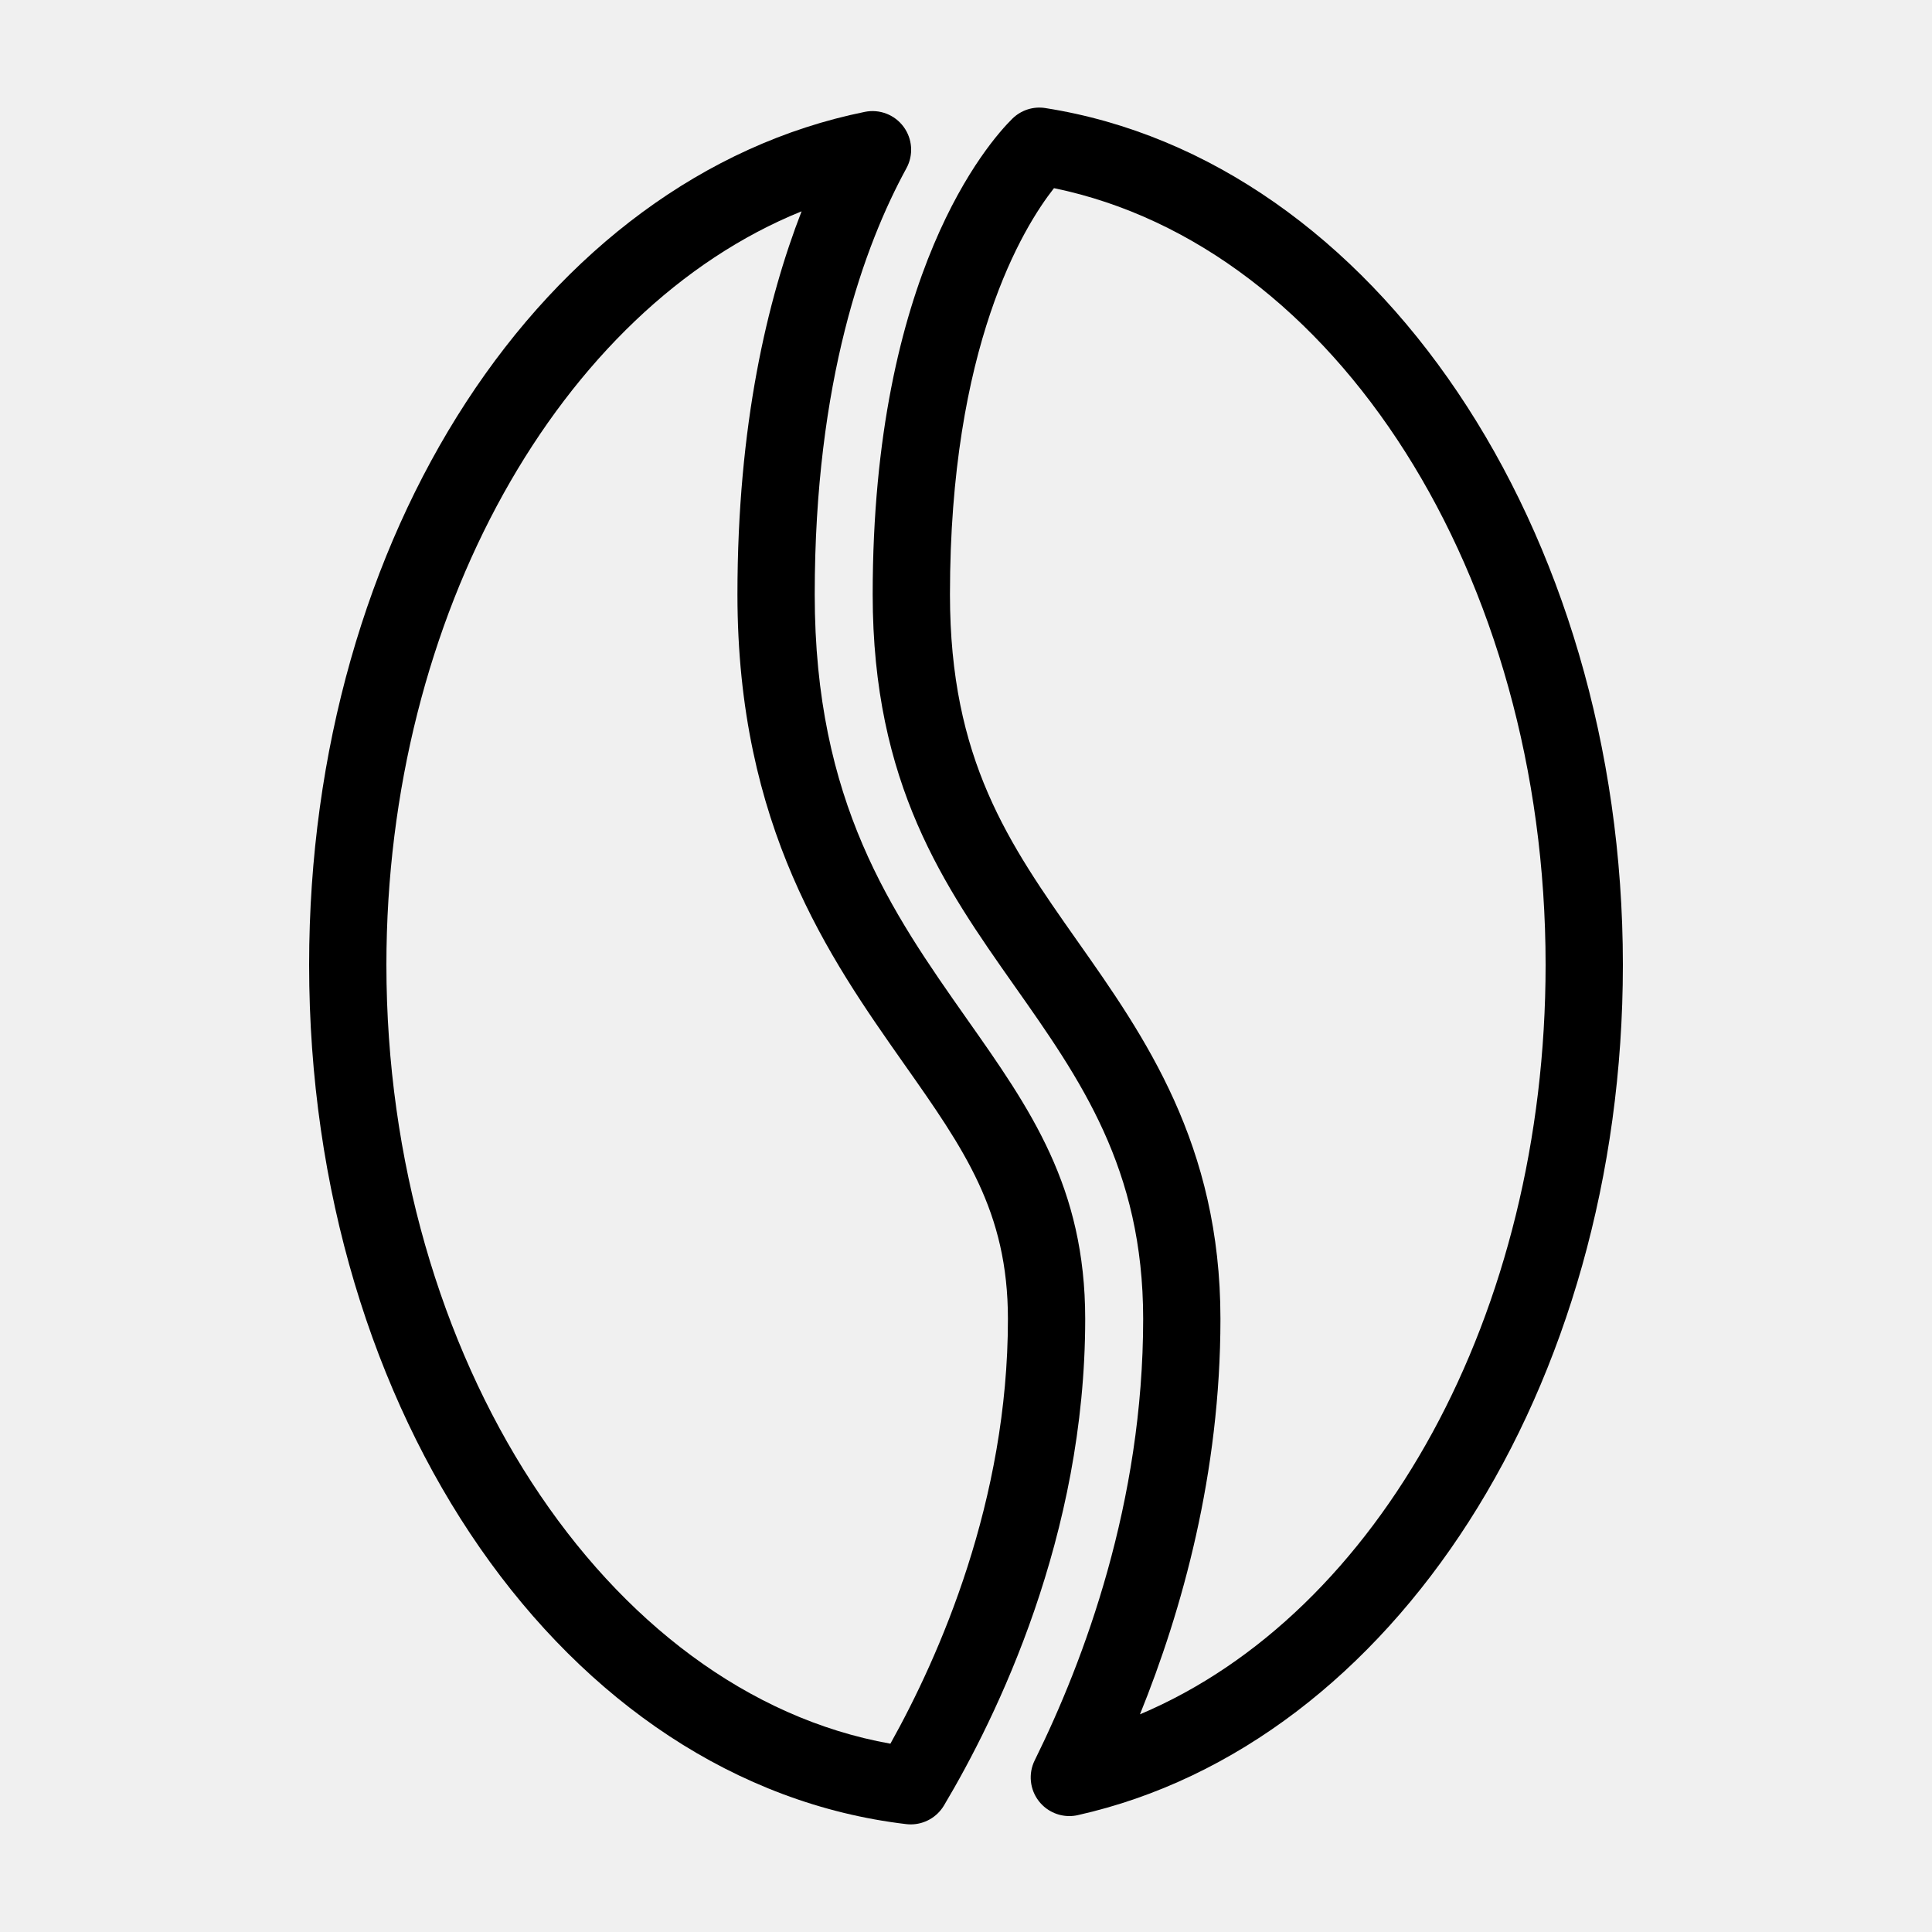
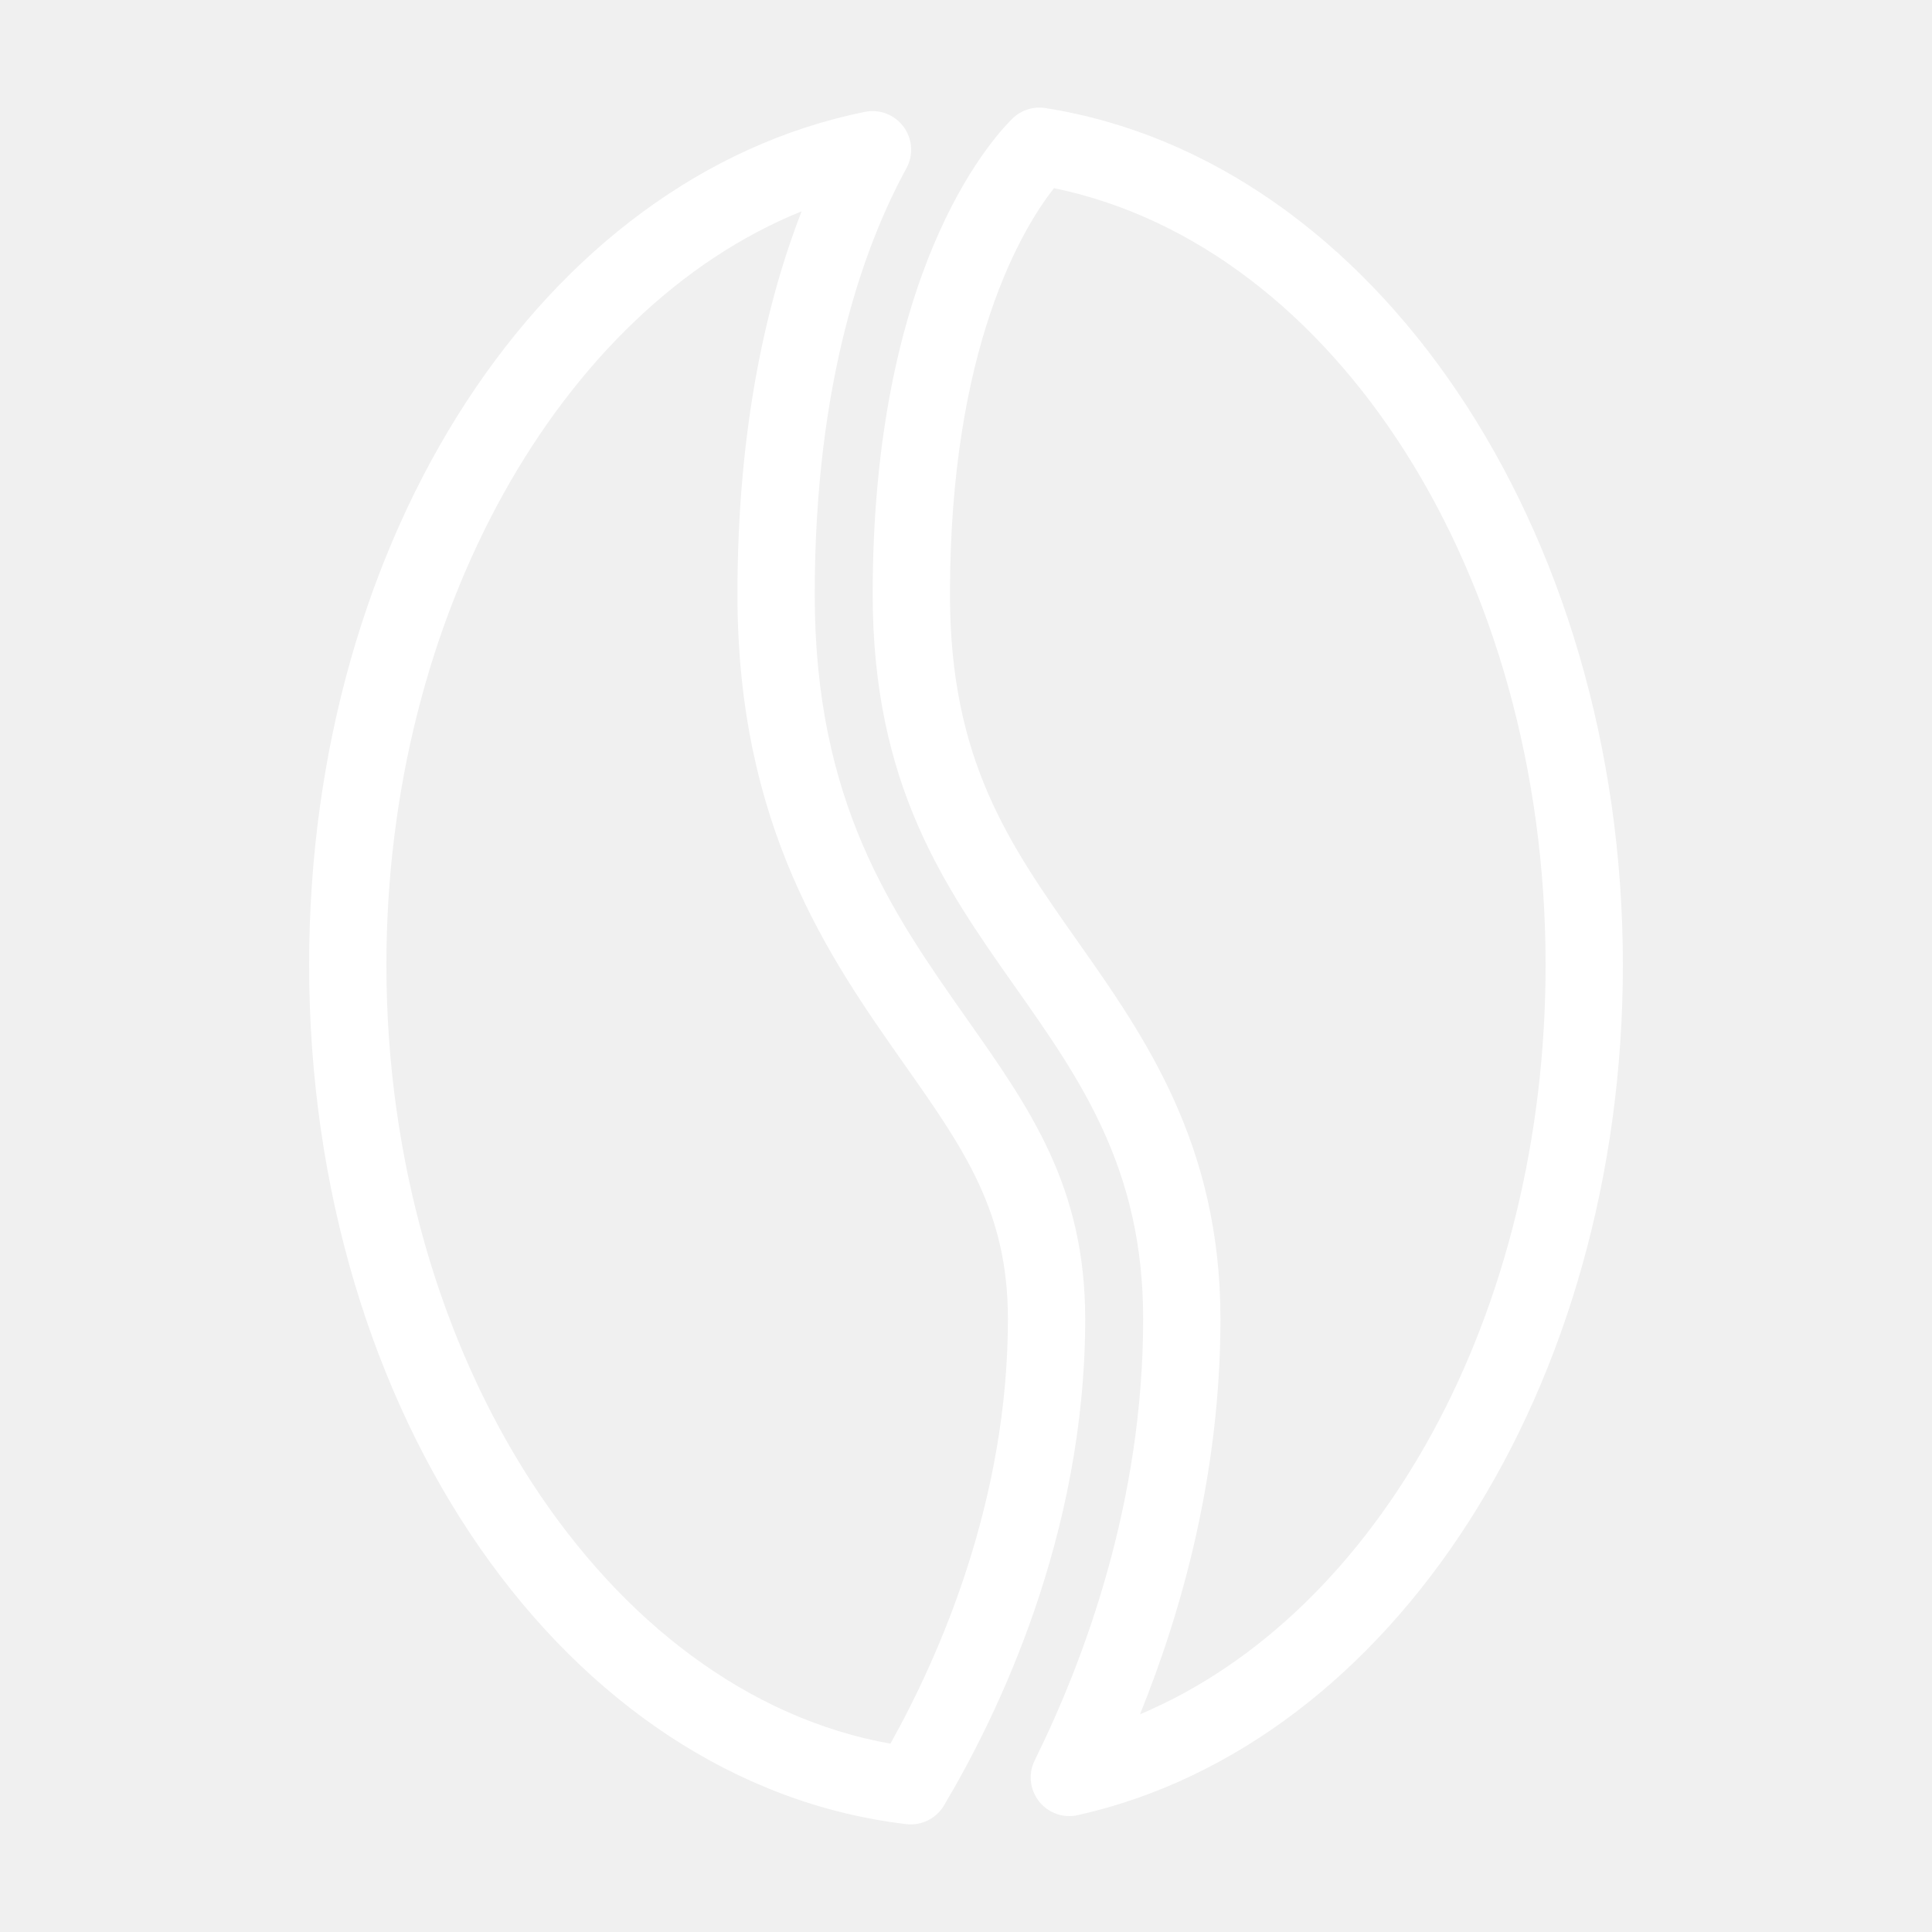
- <svg xmlns="http://www.w3.org/2000/svg" version="1.1" x="0px" y="0px" viewBox="0 0 100 100" enable-background="new 0 0 100 100" xml:space="preserve" style="max-width:100%" height="100%">
-   <path d="M47.14,94.43c-0.078,0-0.156-0.005-0.235-0.014C29.286,92.334,16,73.214,16,49.94C16,27.739,28.096,9.171,44.763,5.79  c0.763-0.155,1.546,0.146,2.007,0.773c0.462,0.626,0.519,1.463,0.146,2.146C44.75,12.672,42.17,19.717,42.17,30.77  c0,10.768,3.994,16.448,7.856,21.942c3.306,4.692,6.144,8.721,6.144,15.558c0,11.234-4.581,20.601-7.312,25.184  C48.494,94.063,47.839,94.43,47.14,94.43z M41.49,10.938C28.99,15.992,20,31.868,20,49.94c0,20.31,11.357,37.686,26.087,40.313  C48.62,85.72,52.17,77.686,52.17,68.27c0-5.569-2.263-8.781-5.395-13.228C42.93,49.573,38.17,42.803,38.17,30.77  C38.17,21.996,39.719,15.499,41.49,10.938z" style="" fill="currentColor" />
-   <path d="M55.35,94c-0.605,0-1.188-0.275-1.572-0.764c-0.477-0.605-0.563-1.432-0.221-2.122c2.561-5.185,5.613-13.357,5.613-22.845  c0-7.786-3.242-12.387-6.675-17.258C48.89,45.887,45.17,40.598,45.17,30.77c0-16.634,6.018-23.429,7.224-24.622  c0.451-0.447,1.089-0.656,1.717-0.554C71.15,8.275,84,27.34,84,49.94c0,21.838-11.865,40.348-28.213,44.011  C55.642,93.984,55.495,94,55.35,94z M54.554,9.739c-1.607,2.042-5.384,8.206-5.384,21.031c0,8.562,3.054,12.903,6.59,17.93  c3.476,4.933,7.41,10.516,7.41,19.569c0,7.988-1.987,15.086-4.165,20.464C71.388,83.505,80,67.993,80,49.94  C80,29.777,69.135,12.746,54.554,9.739z" style="" fill="currentColor" />
+ <svg xmlns="http://www.w3.org/2000/svg" version="1.1" x="0px" y="0px" viewBox="0 0 100 100" enable-background="#ffffff" xml:space="preserve" style="max-width:100%; color:#ffffff;" height="100%">
+   <path d="M47.14,94.43c-0.078,0-0.156-0.005-0.235-0.014C29.286,92.334,16,73.214,16,49.94C16,27.739,28.096,9.171,44.763,5.79  c0.763-0.155,1.546,0.146,2.007,0.773c0.462,0.626,0.519,1.463,0.146,2.146C44.75,12.672,42.17,19.717,42.17,30.77  c0,10.768,3.994,16.448,7.856,21.942c3.306,4.692,6.144,8.721,6.144,15.558c0,11.234-4.581,20.601-7.312,25.184  C48.494,94.063,47.839,94.43,47.14,94.43z M41.49,10.938C28.99,15.992,20,31.868,20,49.94c0,20.31,11.357,37.686,26.087,40.313  C48.62,85.72,52.17,77.686,52.17,68.27c0-5.569-2.263-8.781-5.395-13.228C42.93,49.573,38.17,42.803,38.17,30.77  C38.17,21.996,39.719,15.499,41.49,10.938z" style="color:#ffffff" fill="#ffffff" />
+   <path d="M55.35,94c-0.605,0-1.188-0.275-1.572-0.764c-0.477-0.605-0.563-1.432-0.221-2.122c2.561-5.185,5.613-13.357,5.613-22.845  c0-7.786-3.242-12.387-6.675-17.258C48.89,45.887,45.17,40.598,45.17,30.77c0-16.634,6.018-23.429,7.224-24.622  c0.451-0.447,1.089-0.656,1.717-0.554C71.15,8.275,84,27.34,84,49.94c0,21.838-11.865,40.348-28.213,44.011  C55.642,93.984,55.495,94,55.35,94z M54.554,9.739c-1.607,2.042-5.384,8.206-5.384,21.031c0,8.562,3.054,12.903,6.59,17.93  c3.476,4.933,7.41,10.516,7.41,19.569c0,7.988-1.987,15.086-4.165,20.464C71.388,83.505,80,67.993,80,49.94  C80,29.777,69.135,12.746,54.554,9.739z" style="color:#ffffff" fill="#ffffff" />
</svg>
